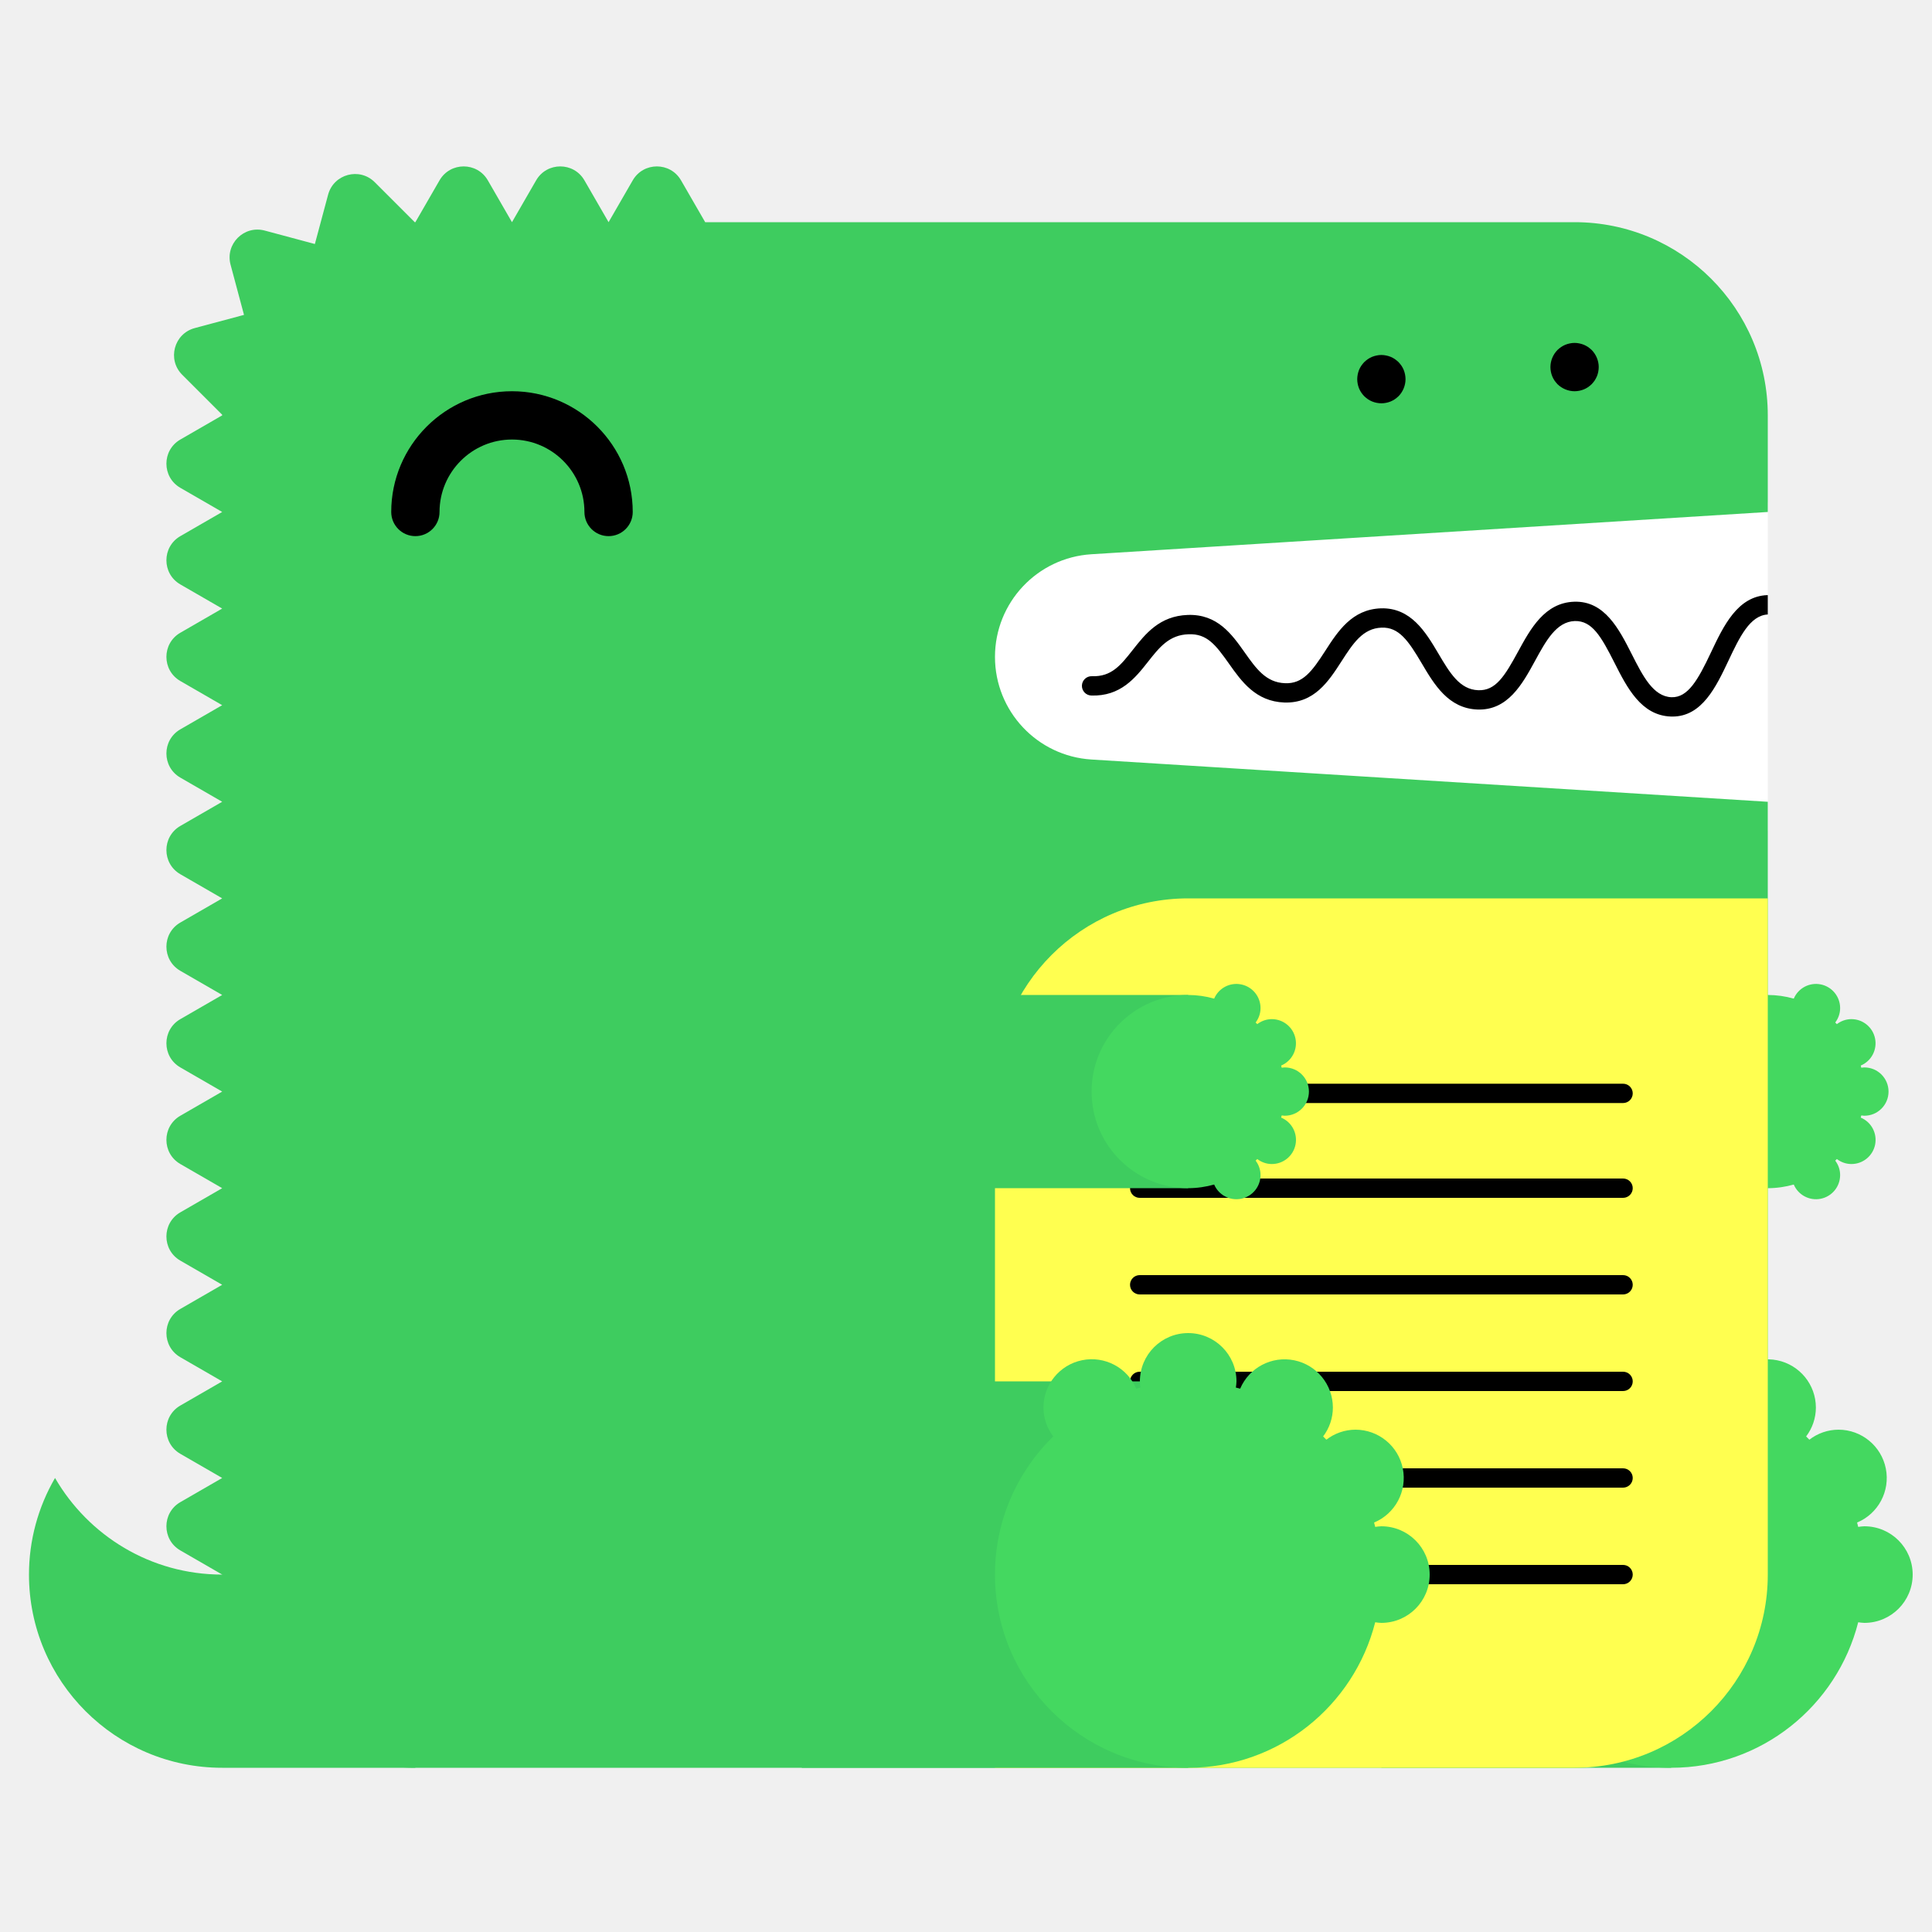
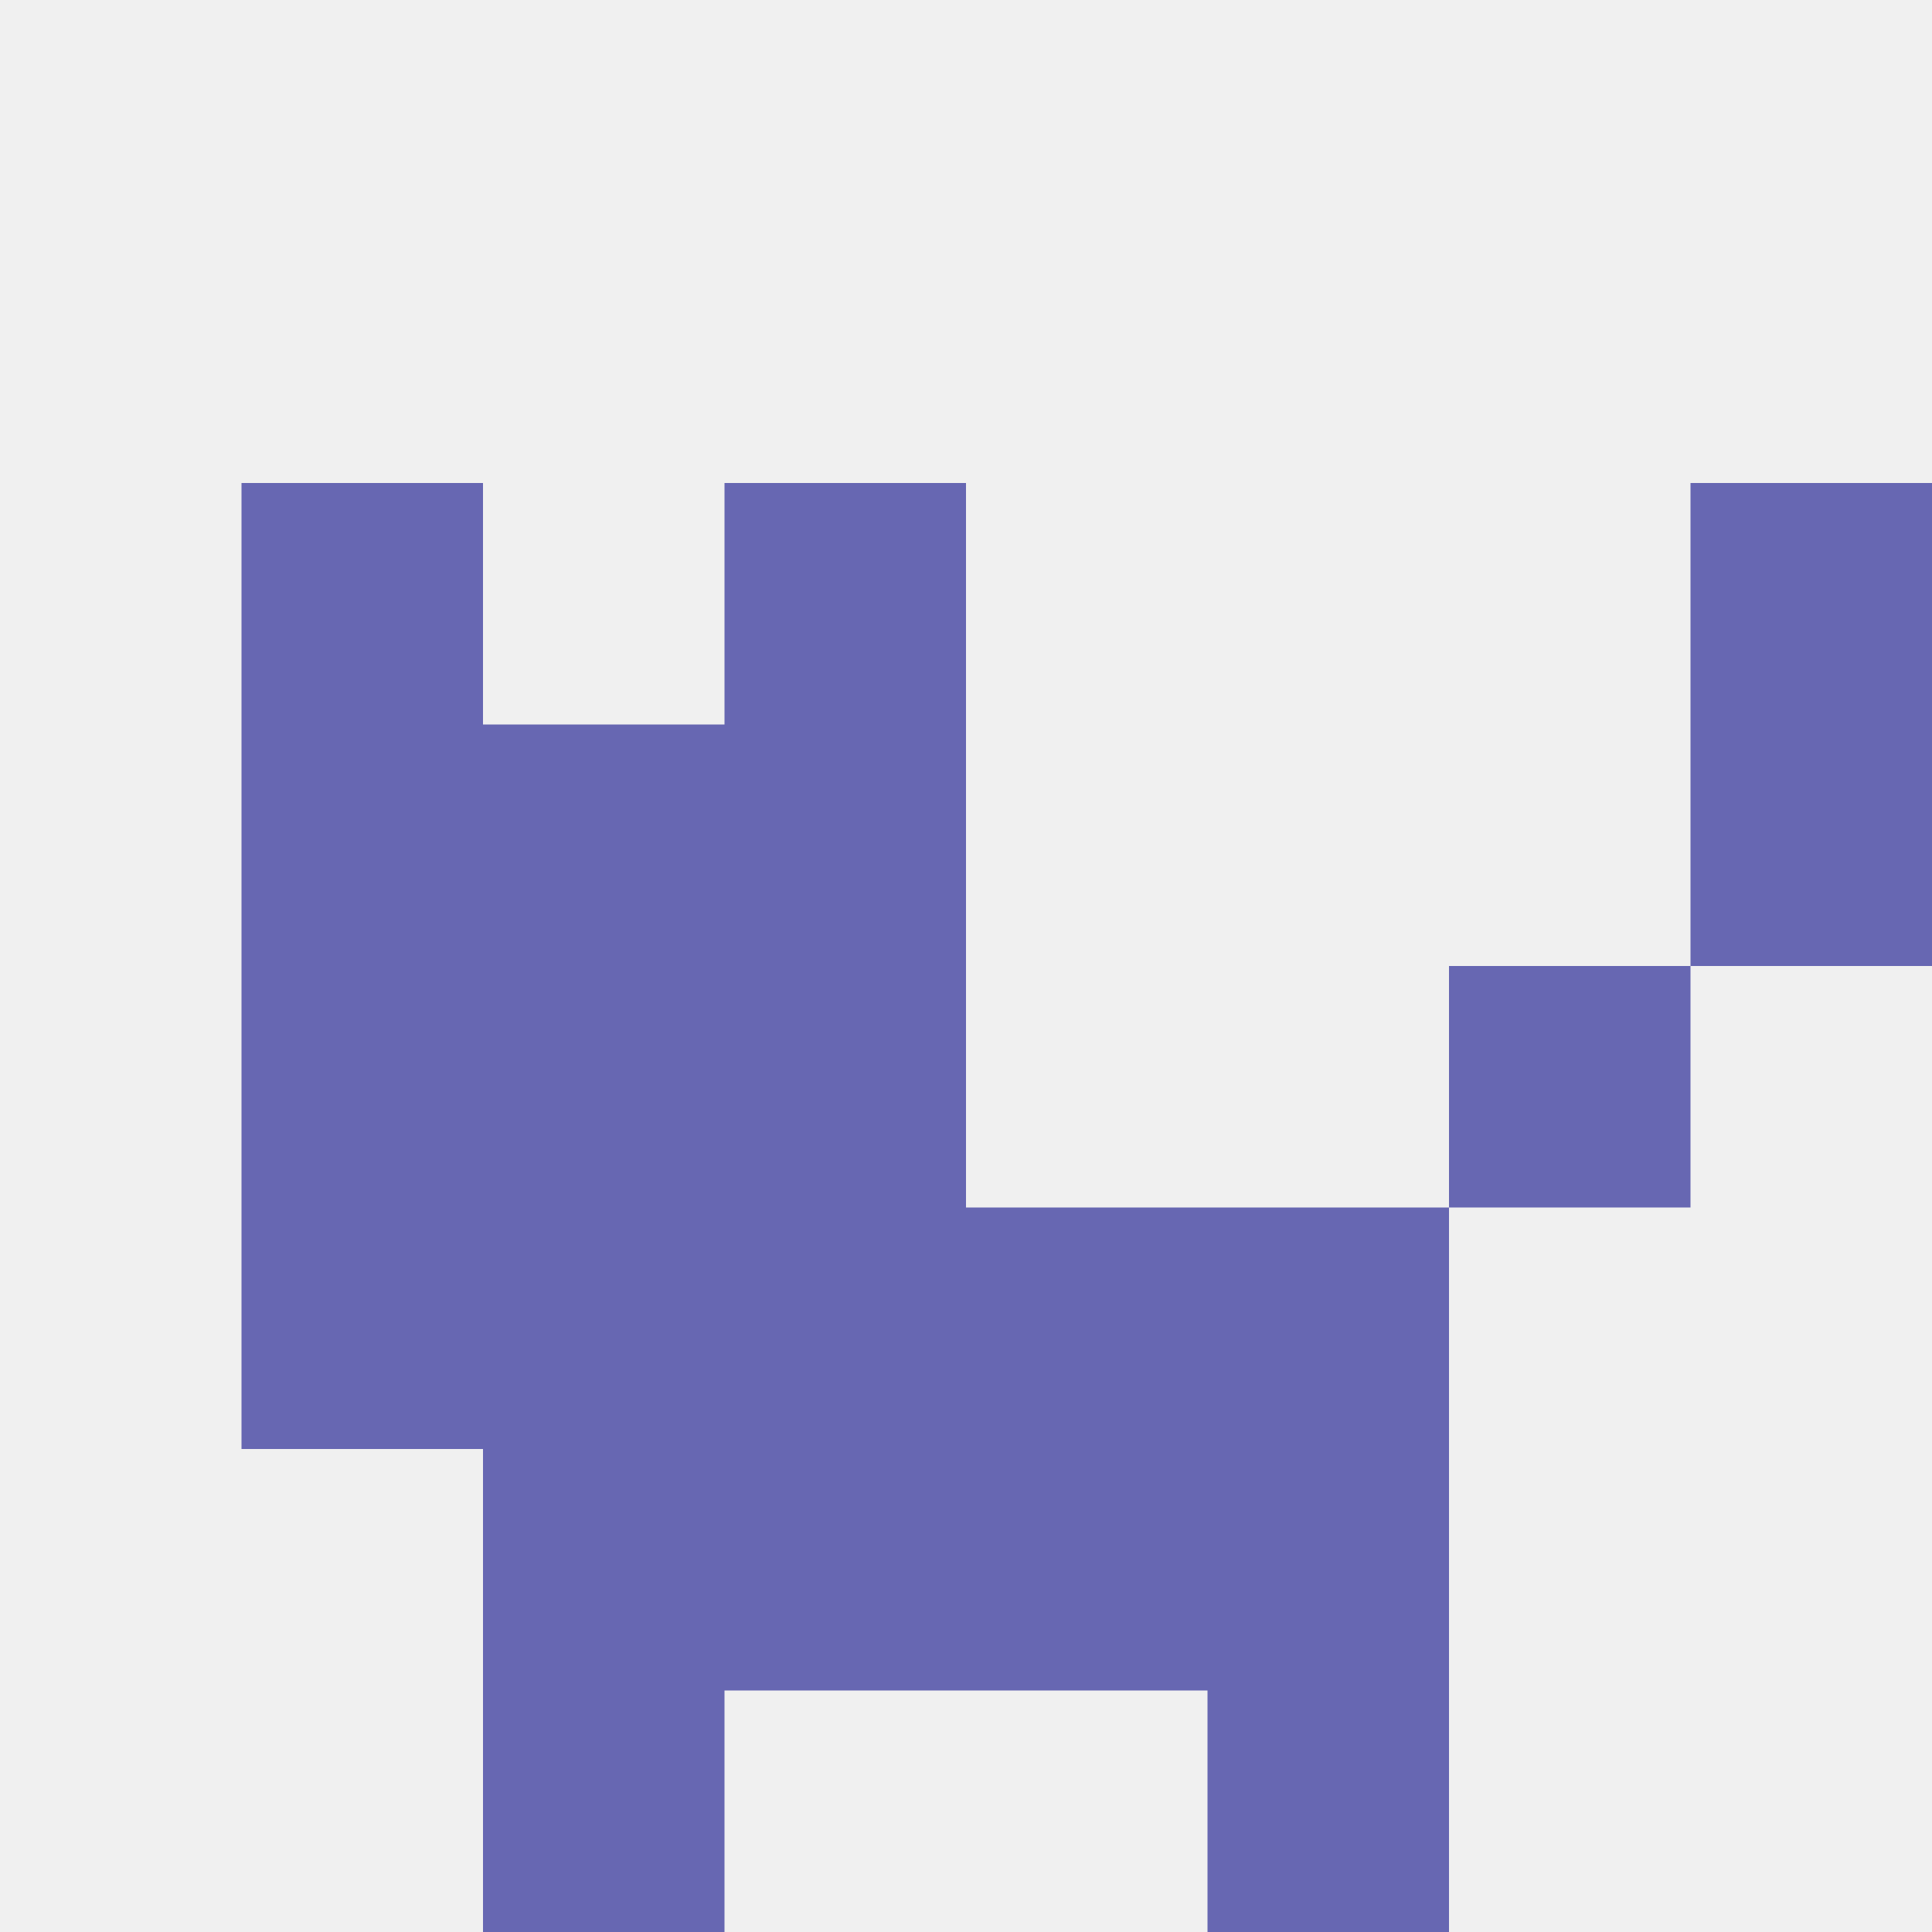
- <svg xmlns="http://www.w3.org/2000/svg" width="200" height="200" viewBox="0 0 200 200">
-   <g fill="none" fill-rule="evenodd">
-     <path fill="#FFF" d="M99 52h84v34H99z" />
-     <path d="M23 163c-7.398 0-13.843-4.027-17.303-10A19.886 19.886 0 0 0 3 163c0 11.046 8.954 20 20 20h20v-20H23z" fill="#3ECC5F" />
-     <path d="M112.98 57.376L183 53V43c0-11.046-8.954-20-20-20H73l-2.5-4.33c-1.112-1.925-3.889-1.925-5 0L63 23l-2.5-4.33c-1.111-1.925-3.889-1.925-5 0L53 23l-2.5-4.33c-1.111-1.925-3.889-1.925-5 0L43 23c-.022 0-.042.003-.065.003l-4.142-4.141c-1.57-1.571-4.252-.853-4.828 1.294l-1.369 5.104-5.192-1.392c-2.148-.575-4.111 1.389-3.535 3.536l1.39 5.193-5.102 1.367c-2.148.576-2.867 3.259-1.296 4.83l4.142 4.142c0 .021-.003.042-.003.064l-4.33 2.5c-1.925 1.111-1.925 3.889 0 5L23 53l-4.33 2.5c-1.925 1.111-1.925 3.889 0 5L23 63l-4.33 2.5c-1.925 1.111-1.925 3.889 0 5L23 73l-4.33 2.5c-1.925 1.111-1.925 3.889 0 5L23 83l-4.33 2.5c-1.925 1.111-1.925 3.889 0 5L23 93l-4.33 2.5c-1.925 1.111-1.925 3.889 0 5L23 103l-4.33 2.5c-1.925 1.111-1.925 3.889 0 5L23 113l-4.33 2.5c-1.925 1.111-1.925 3.889 0 5L23 123l-4.33 2.5c-1.925 1.111-1.925 3.889 0 5L23 133l-4.33 2.5c-1.925 1.111-1.925 3.889 0 5L23 143l-4.33 2.5c-1.925 1.111-1.925 3.889 0 5L23 153l-4.33 2.5c-1.925 1.111-1.925 3.889 0 5L23 163c0 11.046 8.954 20 20 20h120c11.046 0 20-8.954 20-20V83l-70.02-4.376A10.645 10.645 0 0 1 103 68c0-5.621 4.37-10.273 9.98-10.624" fill="#3ECC5F" />
-     <path fill="#3ECC5F" d="M143 183h30v-40h-30z" />
-     <path d="M193 158c-.219 0-.428.037-.639.064-.038-.15-.074-.301-.116-.451A5 5 0 0 0 190.32 148a4.96 4.96 0 0 0-3.016 1.036 26.531 26.531 0 0 0-.335-.336 4.955 4.955 0 0 0 1.011-2.987 5 5 0 0 0-9.599-1.959c-.148-.042-.297-.077-.445-.115.027-.211.064-.42.064-.639a5 5 0 0 0-5-5 5 5 0 0 0-5 5c0 .219.037.428.064.639-.148.038-.297.073-.445.115a4.998 4.998 0 0 0-9.599 1.959c0 1.125.384 2.151 1.011 2.987-3.717 3.632-6.031 8.693-6.031 14.3 0 11.046 8.954 20 20 20 9.339 0 17.16-6.41 19.361-15.064.211.027.42.064.639.064a5 5 0 0 0 5-5 5 5 0 0 0-5-5" fill="#44D860" />
-     <path fill="#3ECC5F" d="M153 123h30v-20h-30z" />
-     <path d="M193 115.5a2.5 2.5 0 1 0 0-5c-.109 0-.214.019-.319.032-.02-.075-.037-.15-.058-.225a2.501 2.501 0 0 0-.963-4.807c-.569 0-1.088.197-1.508.518a6.653 6.653 0 0 0-.168-.168c.314-.417.506-.931.506-1.494a2.5 2.5 0 0 0-4.8-.979A9.987 9.987 0 0 0 183 103c-5.522 0-10 4.478-10 10s4.478 10 10 10c.934 0 1.833-.138 2.69-.377a2.5 2.5 0 0 0 4.8-.979c0-.563-.192-1.077-.506-1.494.057-.055.113-.111.168-.168.42.321.939.518 1.508.518a2.5 2.5 0 0 0 .963-4.807c.021-.074.038-.15.058-.225.105.013.21.032.319.032" fill="#44D860" />
-     <path d="M63 55.5a2.5 2.5 0 0 1-2.5-2.5c0-4.136-3.364-7.5-7.5-7.5s-7.5 3.364-7.5 7.5a2.5 2.5 0 1 1-5 0c0-6.893 5.607-12.5 12.5-12.5S65.5 46.107 65.5 53a2.5 2.5 0 0 1-2.5 2.5" fill="#000" />
-     <path d="M103 183h60c11.046 0 20-8.954 20-20V93h-60c-11.046 0-20 8.954-20 20v70z" fill="#FFFF50" />
-     <path d="M168.02 124h-50.04a1 1 0 1 1 0-2h50.04a1 1 0 1 1 0 2m0 20h-50.04a1 1 0 1 1 0-2h50.04a1 1 0 1 1 0 2m0 20h-50.04a1 1 0 1 1 0-2h50.04a1 1 0 1 1 0 2m0-49.814h-50.04a1 1 0 1 1 0-2h50.04a1 1 0 1 1 0 2m0 19.814h-50.04a1 1 0 1 1 0-2h50.04a1 1 0 1 1 0 2m0 20h-50.04a1 1 0 1 1 0-2h50.04a1 1 0 1 1 0 2M183 61.611c-.012 0-.022-.006-.034-.005-3.09.105-4.552 3.196-5.842 5.923-1.346 2.85-2.387 4.703-4.093 4.647-1.889-.068-2.969-2.202-4.113-4.46-1.314-2.594-2.814-5.536-5.963-5.426-3.046.104-4.513 2.794-5.807 5.167-1.377 2.528-2.314 4.065-4.121 3.994-1.927-.07-2.951-1.805-4.136-3.813-1.321-2.236-2.848-4.75-5.936-4.664-2.994.103-4.465 2.385-5.763 4.4-1.373 2.13-2.335 3.428-4.165 3.351-1.973-.07-2.992-1.51-4.171-3.177-1.324-1.873-2.816-3.993-5.895-3.89-2.928.1-4.399 1.97-5.696 3.618-1.232 1.564-2.194 2.802-4.229 2.724a1 1 0 0 0-.072 2c3.017.101 4.545-1.8 5.872-3.487 1.177-1.496 2.193-2.787 4.193-2.855 1.926-.082 2.829 1.115 4.195 3.045 1.297 1.834 2.769 3.914 5.731 4.021 3.103.104 4.596-2.215 5.918-4.267 1.182-1.834 2.202-3.417 4.15-3.484 1.793-.067 2.769 1.35 4.145 3.681 1.297 2.197 2.766 4.686 5.787 4.796 3.125.108 4.634-2.62 5.949-5.035 1.139-2.088 2.214-4.06 4.119-4.126 1.793-.042 2.728 1.595 4.111 4.33 1.292 2.553 2.757 5.445 5.825 5.556l.169.003c3.064 0 4.518-3.075 5.805-5.794 1.139-2.41 2.217-4.68 4.067-4.773v-2z" fill="#000" />
-     <path fill="#3ECC5F" d="M83 183h40v-40H83z" />
-     <path d="M143 158c-.219 0-.428.037-.639.064-.038-.15-.074-.301-.116-.451A5 5 0 0 0 140.32 148a4.96 4.96 0 0 0-3.016 1.036 26.531 26.531 0 0 0-.335-.336 4.955 4.955 0 0 0 1.011-2.987 5 5 0 0 0-9.599-1.959c-.148-.042-.297-.077-.445-.115.027-.211.064-.42.064-.639a5 5 0 0 0-5-5 5 5 0 0 0-5 5c0 .219.037.428.064.639-.148.038-.297.073-.445.115a4.998 4.998 0 0 0-9.599 1.959c0 1.125.384 2.151 1.011 2.987-3.717 3.632-6.031 8.693-6.031 14.3 0 11.046 8.954 20 20 20 9.339 0 17.16-6.41 19.361-15.064.211.027.42.064.639.064a5 5 0 0 0 5-5 5 5 0 0 0-5-5" fill="#44D860" />
-     <path fill="#3ECC5F" d="M83 123h40v-20H83z" />
-     <path d="M133 115.5a2.5 2.5 0 1 0 0-5c-.109 0-.214.019-.319.032-.02-.075-.037-.15-.058-.225a2.501 2.501 0 0 0-.963-4.807c-.569 0-1.088.197-1.508.518a6.653 6.653 0 0 0-.168-.168c.314-.417.506-.931.506-1.494a2.5 2.5 0 0 0-4.8-.979A9.987 9.987 0 0 0 123 103c-5.522 0-10 4.478-10 10s4.478 10 10 10c.934 0 1.833-.138 2.69-.377a2.5 2.5 0 0 0 4.8-.979c0-.563-.192-1.077-.506-1.494.057-.055.113-.111.168-.168.42.321.939.518 1.508.518a2.5 2.5 0 0 0 .963-4.807c.021-.074.038-.15.058-.225.105.013.21.032.319.032" fill="#44D860" />
-     <path d="M143 41.75c-.16 0-.33-.02-.49-.05a2.52 2.52 0 0 1-.47-.14c-.15-.06-.29-.14-.431-.23-.13-.09-.259-.2-.38-.31-.109-.12-.219-.24-.309-.38s-.17-.28-.231-.43a2.619 2.619 0 0 1-.189-.96c0-.16.02-.33.05-.49.03-.16.08-.31.139-.47.061-.15.141-.29.231-.43.09-.13.2-.26.309-.38.121-.11.25-.22.38-.31.141-.09.281-.17.431-.23.149-.06.31-.11.47-.14.32-.07.65-.07.98 0 .159.03.32.08.47.14.149.06.29.14.43.23.13.09.259.2.38.31.11.12.22.25.31.38.09.14.17.28.23.43.06.16.11.31.14.47.029.16.05.33.05.49 0 .66-.271 1.31-.73 1.77-.121.11-.25.22-.38.31-.14.09-.281.17-.43.23a2.565 2.565 0 0 1-.96.19m20-1.25c-.66 0-1.3-.27-1.771-.73a3.802 3.802 0 0 1-.309-.38c-.09-.14-.17-.28-.231-.43a2.619 2.619 0 0 1-.189-.96c0-.66.27-1.3.729-1.77.121-.11.25-.22.38-.31.141-.09.281-.17.431-.23.149-.06.31-.11.47-.14.32-.07.66-.07.98 0 .159.03.32.08.47.14.149.06.29.14.43.23.13.09.259.2.38.31.459.47.73 1.11.73 1.77 0 .16-.021.33-.05.49-.03.16-.08.32-.14.47-.07.15-.14.29-.23.43-.09.13-.2.26-.31.38-.121.11-.25.22-.38.31-.14.09-.281.17-.43.23a2.565 2.565 0 0 1-.96.19" fill="#000" />
-   </g>
+ <svg xmlns="http://www.w3.org/2000/svg" width="80" height="80">
+   <path fill="#6767b2" d="M10,20 20,20 20,30 30,30 30,20 40,20 40,50 60,50 60,80 50,80 50,70 30,70 30,80 20,80 20,60 10,60z" />
+   <path fill="#6767b2" d="M60,40 70,40 70,50 60,50z" />
+   <path fill="#6767b2" d="M70,20 80,20 80,40 70,40z" />
</svg>
